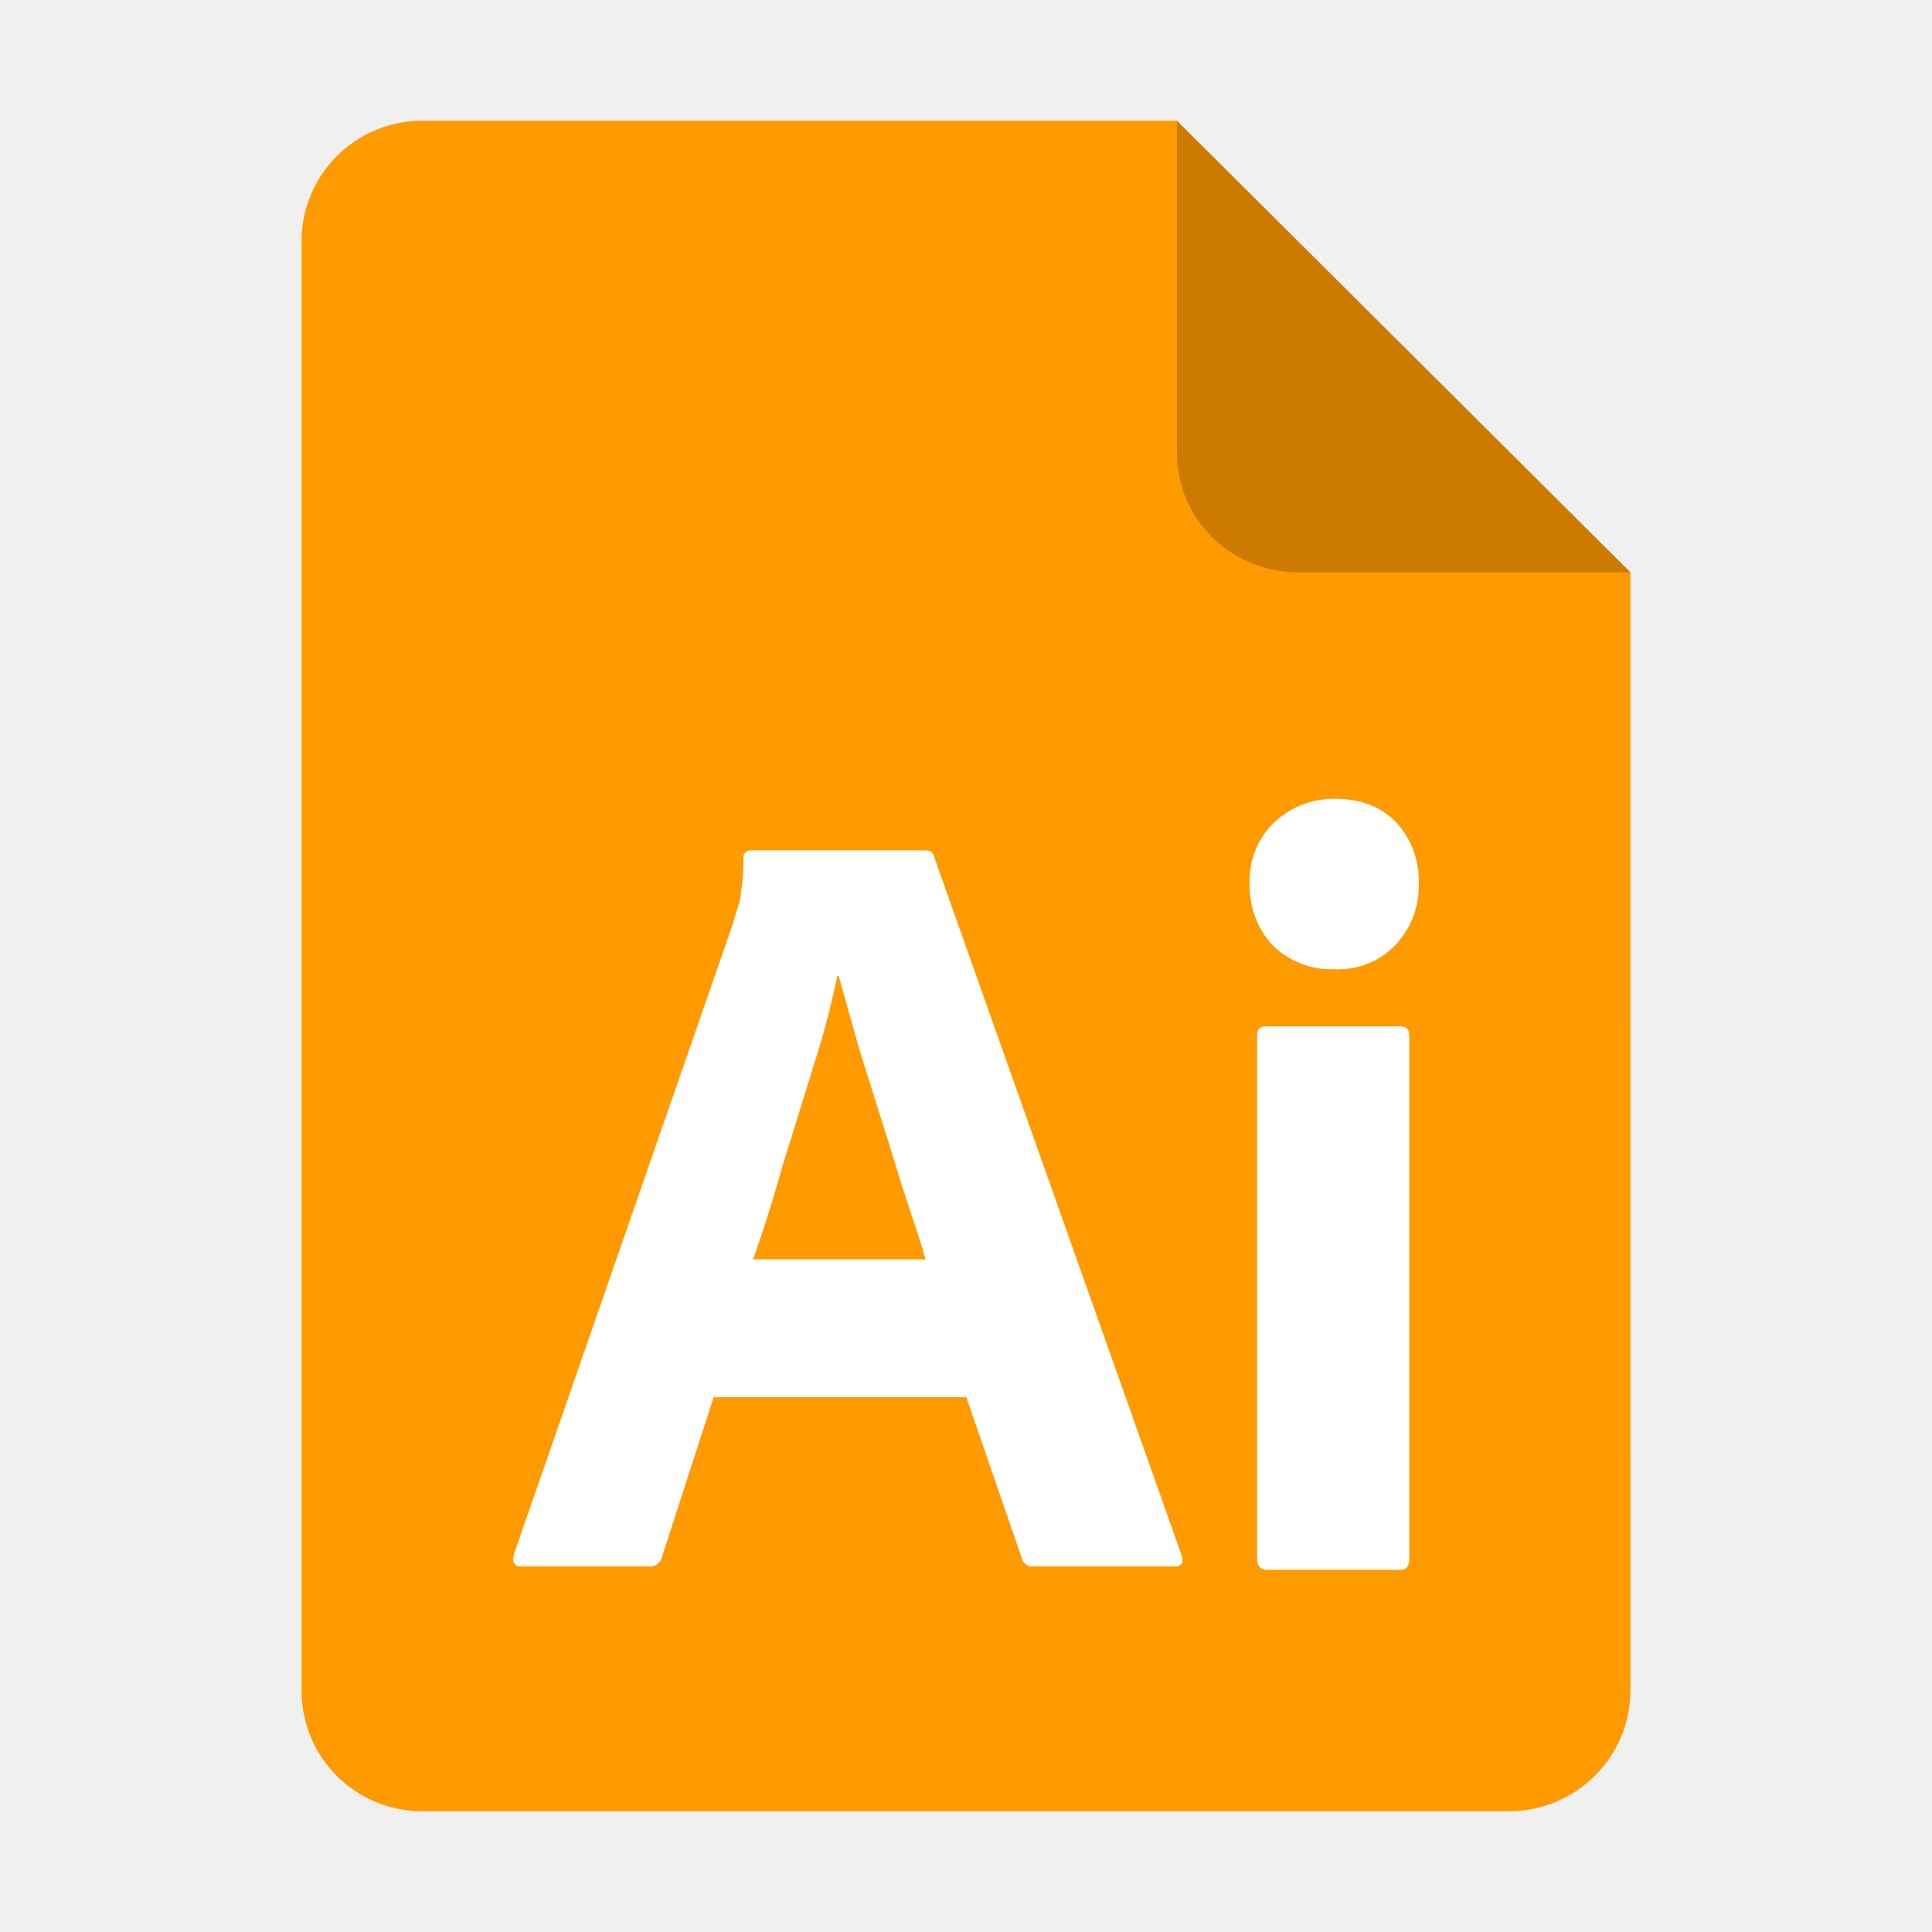
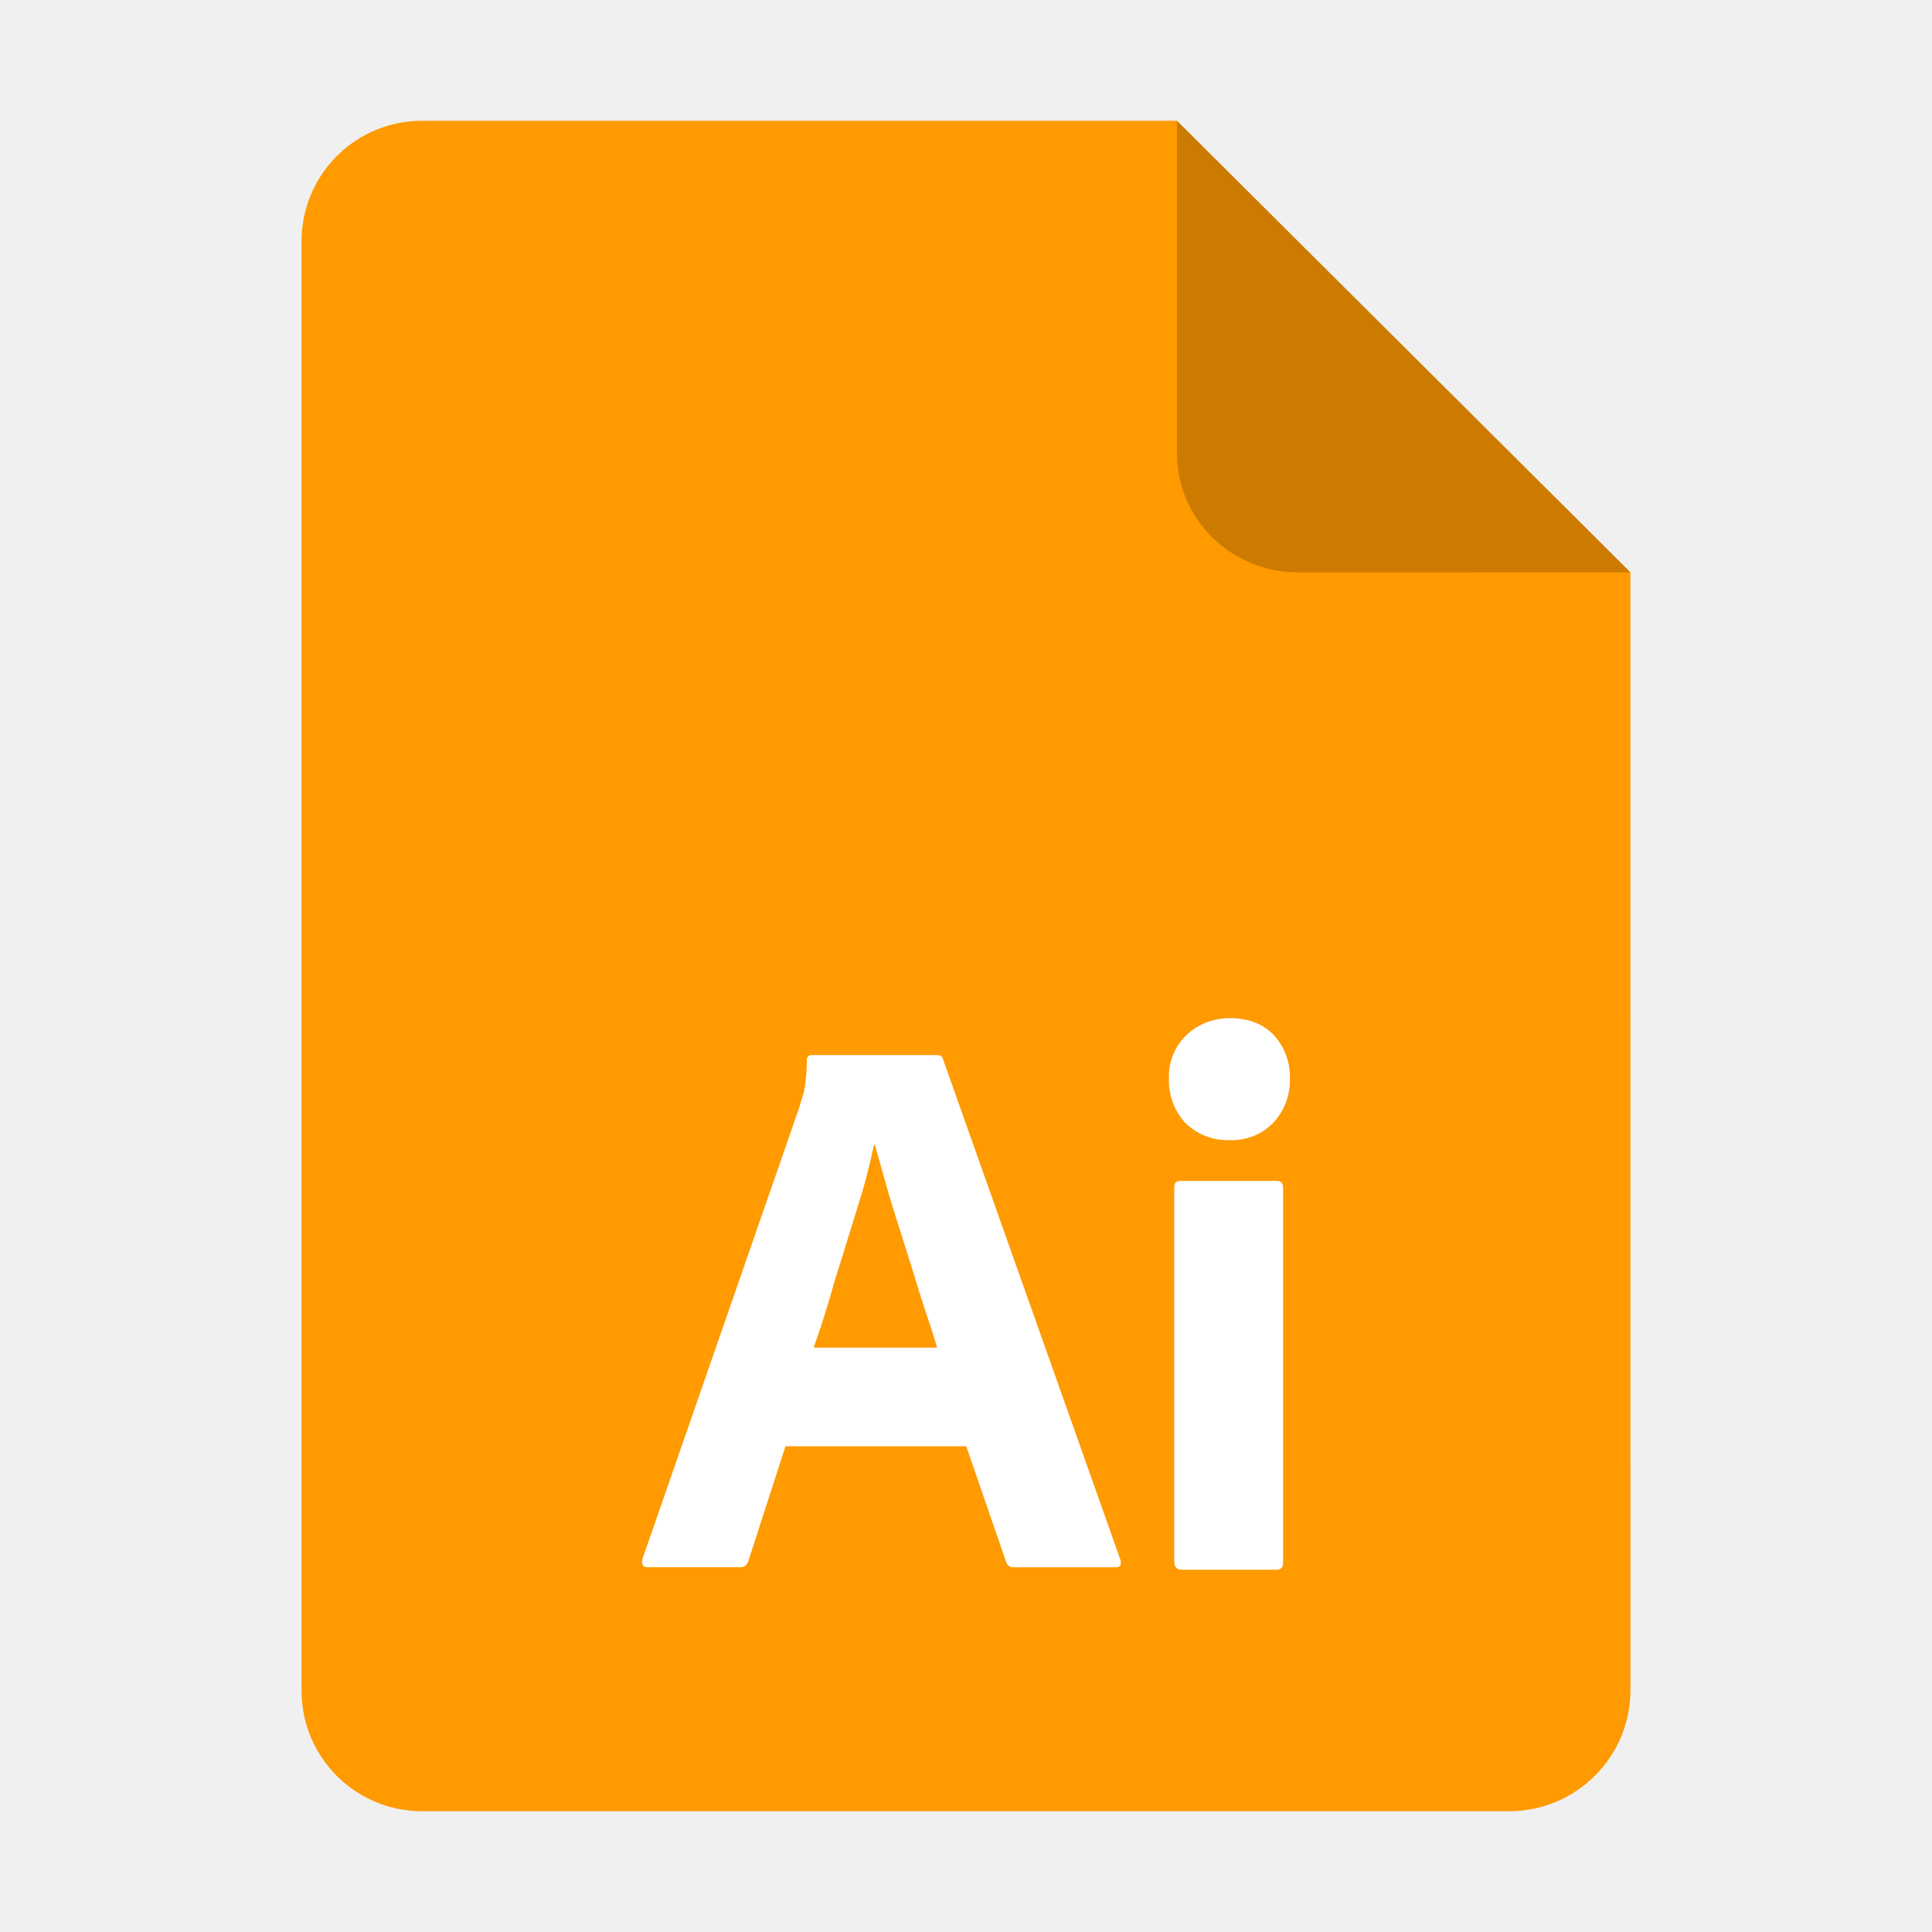
<svg xmlns="http://www.w3.org/2000/svg" height="128px" viewBox="0 0 128 128" width="128px" version="1.1" id="svg35">
  <defs id="defs39" />
  <linearGradient id="a" gradientUnits="userSpaceOnUse" x1="36" x2="60" y1="68" y2="68">
    <stop offset="0" stop-color="#ed336c" id="stop2" />
    <stop offset="1" stop-color="#ffa348" id="stop4" />
  </linearGradient>
  <linearGradient id="b" gradientTransform="matrix(0 1 -1 0 144 -32)" gradientUnits="userSpaceOnUse" x1="72" x2="96" y1="68" y2="68">
    <stop offset="0" stop-color="#404ce6" id="stop7" />
    <stop offset="1" stop-color="#c061cb" id="stop9" />
  </linearGradient>
  <linearGradient id="c" gradientUnits="userSpaceOnUse" x1="68.849" x2="95.258" y1="84" y2="84">
    <stop offset="0" stop-color="#33d1c6" id="stop12" />
    <stop offset="1" stop-color="#1c25d8" id="stop14" />
  </linearGradient>
  <path style="display:inline;fill:#ff9a00;fill-opacity:1;stroke:none;stroke-width:0.125;stroke-linejoin:round;stroke-miterlimit:4;stroke-dasharray:none;stroke-opacity:1;enable-background:new" clip-path="none" d="m 27.978,8 h 50 l 30.043,29.918 0.001,74.06 c 8e-5,4.432 -3.612,8.022 -8.044,8.022 H 27.978 c -4.432,0 -8,-3.568 -8,-8 V 16 c 0,-4.432 3.568,-8 8,-8 z" id="path4411" />
  <path style="display:inline;vector-effect:none;fill:#000000;fill-opacity:0.2;stroke:none;stroke-width:0.125;stroke-linecap:butt;stroke-linejoin:round;stroke-miterlimit:4;stroke-dasharray:none;stroke-dashoffset:0;stroke-opacity:1;enable-background:new" d="M 77.978,8 V 30 c 0,4.432 3.611,7.923 8.043,7.923 l 22,-0.005 z" id="path4413" />
-   <path fill="#ff9a00" d="m 64.023,92.57 h -16.742 l -3.42,10.576 c -0.09,0.405 -0.45,0.675 -0.855,0.63 h -8.461 c -0.495,0 -0.63,-0.27 -0.495,-0.81 l 14.492,-41.721 c 0.135,-0.45 0.27,-0.945 0.45,-1.485 0.18,-0.945 0.27,-1.935 0.27,-2.925 -0.045,-0.225 0.135,-0.45 0.36,-0.495 h 11.657 c 0.36,0 0.54,0.135 0.585,0.36 l 16.427,46.356 c 0.135,0.495 0,0.72 -0.45,0.72 h -9.406 c -0.315,0.045 -0.63,-0.18 -0.72,-0.495 z m -14.132,-9.136 h 11.432 c -0.27,-0.945 -0.63,-2.07 -1.035,-3.24 -0.405,-1.215 -0.81,-2.52 -1.215,-3.871 -0.45,-1.395 -0.855,-2.745 -1.305,-4.141 -0.45,-1.395 -0.855,-2.7 -1.215,-4.006 -0.36,-1.26 -0.675,-2.43 -0.99,-3.51 h -0.09 c -0.405,1.935 -0.9,3.871 -1.53,5.806 -0.675,2.16 -1.35,4.411 -2.07,6.661 -0.63,2.295 -1.305,4.411 -1.98,6.301 z M 88.327,64.216 c -1.485,0.045 -2.925,-0.54 -4.006,-1.575 -1.035,-1.125 -1.575,-2.61 -1.53,-4.141 -0.045,-1.53 0.54,-2.97 1.62,-4.006 1.08,-1.035 2.52,-1.575 4.006,-1.575 1.755,0 3.105,0.54 4.096,1.575 0.99,1.08 1.53,2.52 1.485,4.006 0.045,1.53 -0.495,3.015 -1.575,4.141 -1.035,1.08 -2.565,1.665 -4.096,1.575 z M 83.286,103.281 V 68.626 c 0,-0.45 0.18,-0.63 0.585,-0.63 h 8.911 c 0.405,0 0.585,0.225 0.585,0.63 v 34.655 c 0,0.495 -0.18,0.72 -0.585,0.72 h -8.821 c -0.45,0 -0.675,-0.27 -0.675,-0.72 z" id="path2" style="fill:#ffffff;fill-opacity:1;stroke-width:1" />
+   <path fill="#ff9a00" d="m 64.017,95.818 h -11.977 l -2.447,7.566 c -0.064,0.29 -0.322,0.483 -0.612,0.451 h -6.053 c -0.354,0 -0.451,-0.193 -0.354,-0.58 L 52.941,73.41 c 0.097,-0.322 0.193,-0.676 0.322,-1.062 0.129,-0.676 0.193,-1.384 0.193,-2.093 -0.032,-0.161 0.097,-0.322 0.258,-0.354 h 8.339 c 0.258,0 0.386,0.097 0.419,0.258 l 11.752,33.162 c 0.097,0.354 0,0.515 -0.322,0.515 H 67.172 c -0.225,0.032 -0.451,-0.129 -0.515,-0.354 z M 53.907,89.283 h 8.178 C 61.892,88.606 61.634,87.802 61.344,86.964 61.055,86.095 60.765,85.161 60.475,84.196 60.153,83.197 59.863,82.232 59.541,81.233 59.219,80.235 58.93,79.302 58.672,78.368 58.415,77.466 58.189,76.629 57.964,75.857 h -0.064 c -0.29,1.384 -0.644,2.769 -1.095,4.153 -0.483,1.545 -0.966,3.155 -1.481,4.765 -0.451,1.642 -0.934,3.155 -1.417,4.508 z M 81.403,75.535 c -1.062,0.032 -2.093,-0.386 -2.865,-1.127 -0.741,-0.805 -1.127,-1.867 -1.095,-2.962 -0.032,-1.095 0.386,-2.125 1.159,-2.865 0.773,-0.741 1.803,-1.127 2.865,-1.127 1.256,0 2.222,0.386 2.93,1.127 0.708,0.773 1.095,1.803 1.062,2.865 0.032,1.095 -0.354,2.157 -1.127,2.962 -0.741,0.773 -1.835,1.191 -2.93,1.127 z M 77.797,103.481 V 78.69 c 0,-0.322 0.129,-0.451 0.419,-0.451 h 6.375 c 0.29,0 0.419,0.161 0.419,0.451 v 24.791 c 0,0.354 -0.129,0.515 -0.419,0.515 h -6.311 c -0.322,0 -0.483,-0.193 -0.483,-0.515 z" id="path2" style="fill:#ffffff;fill-opacity:1;stroke-width:1" />
</svg>
